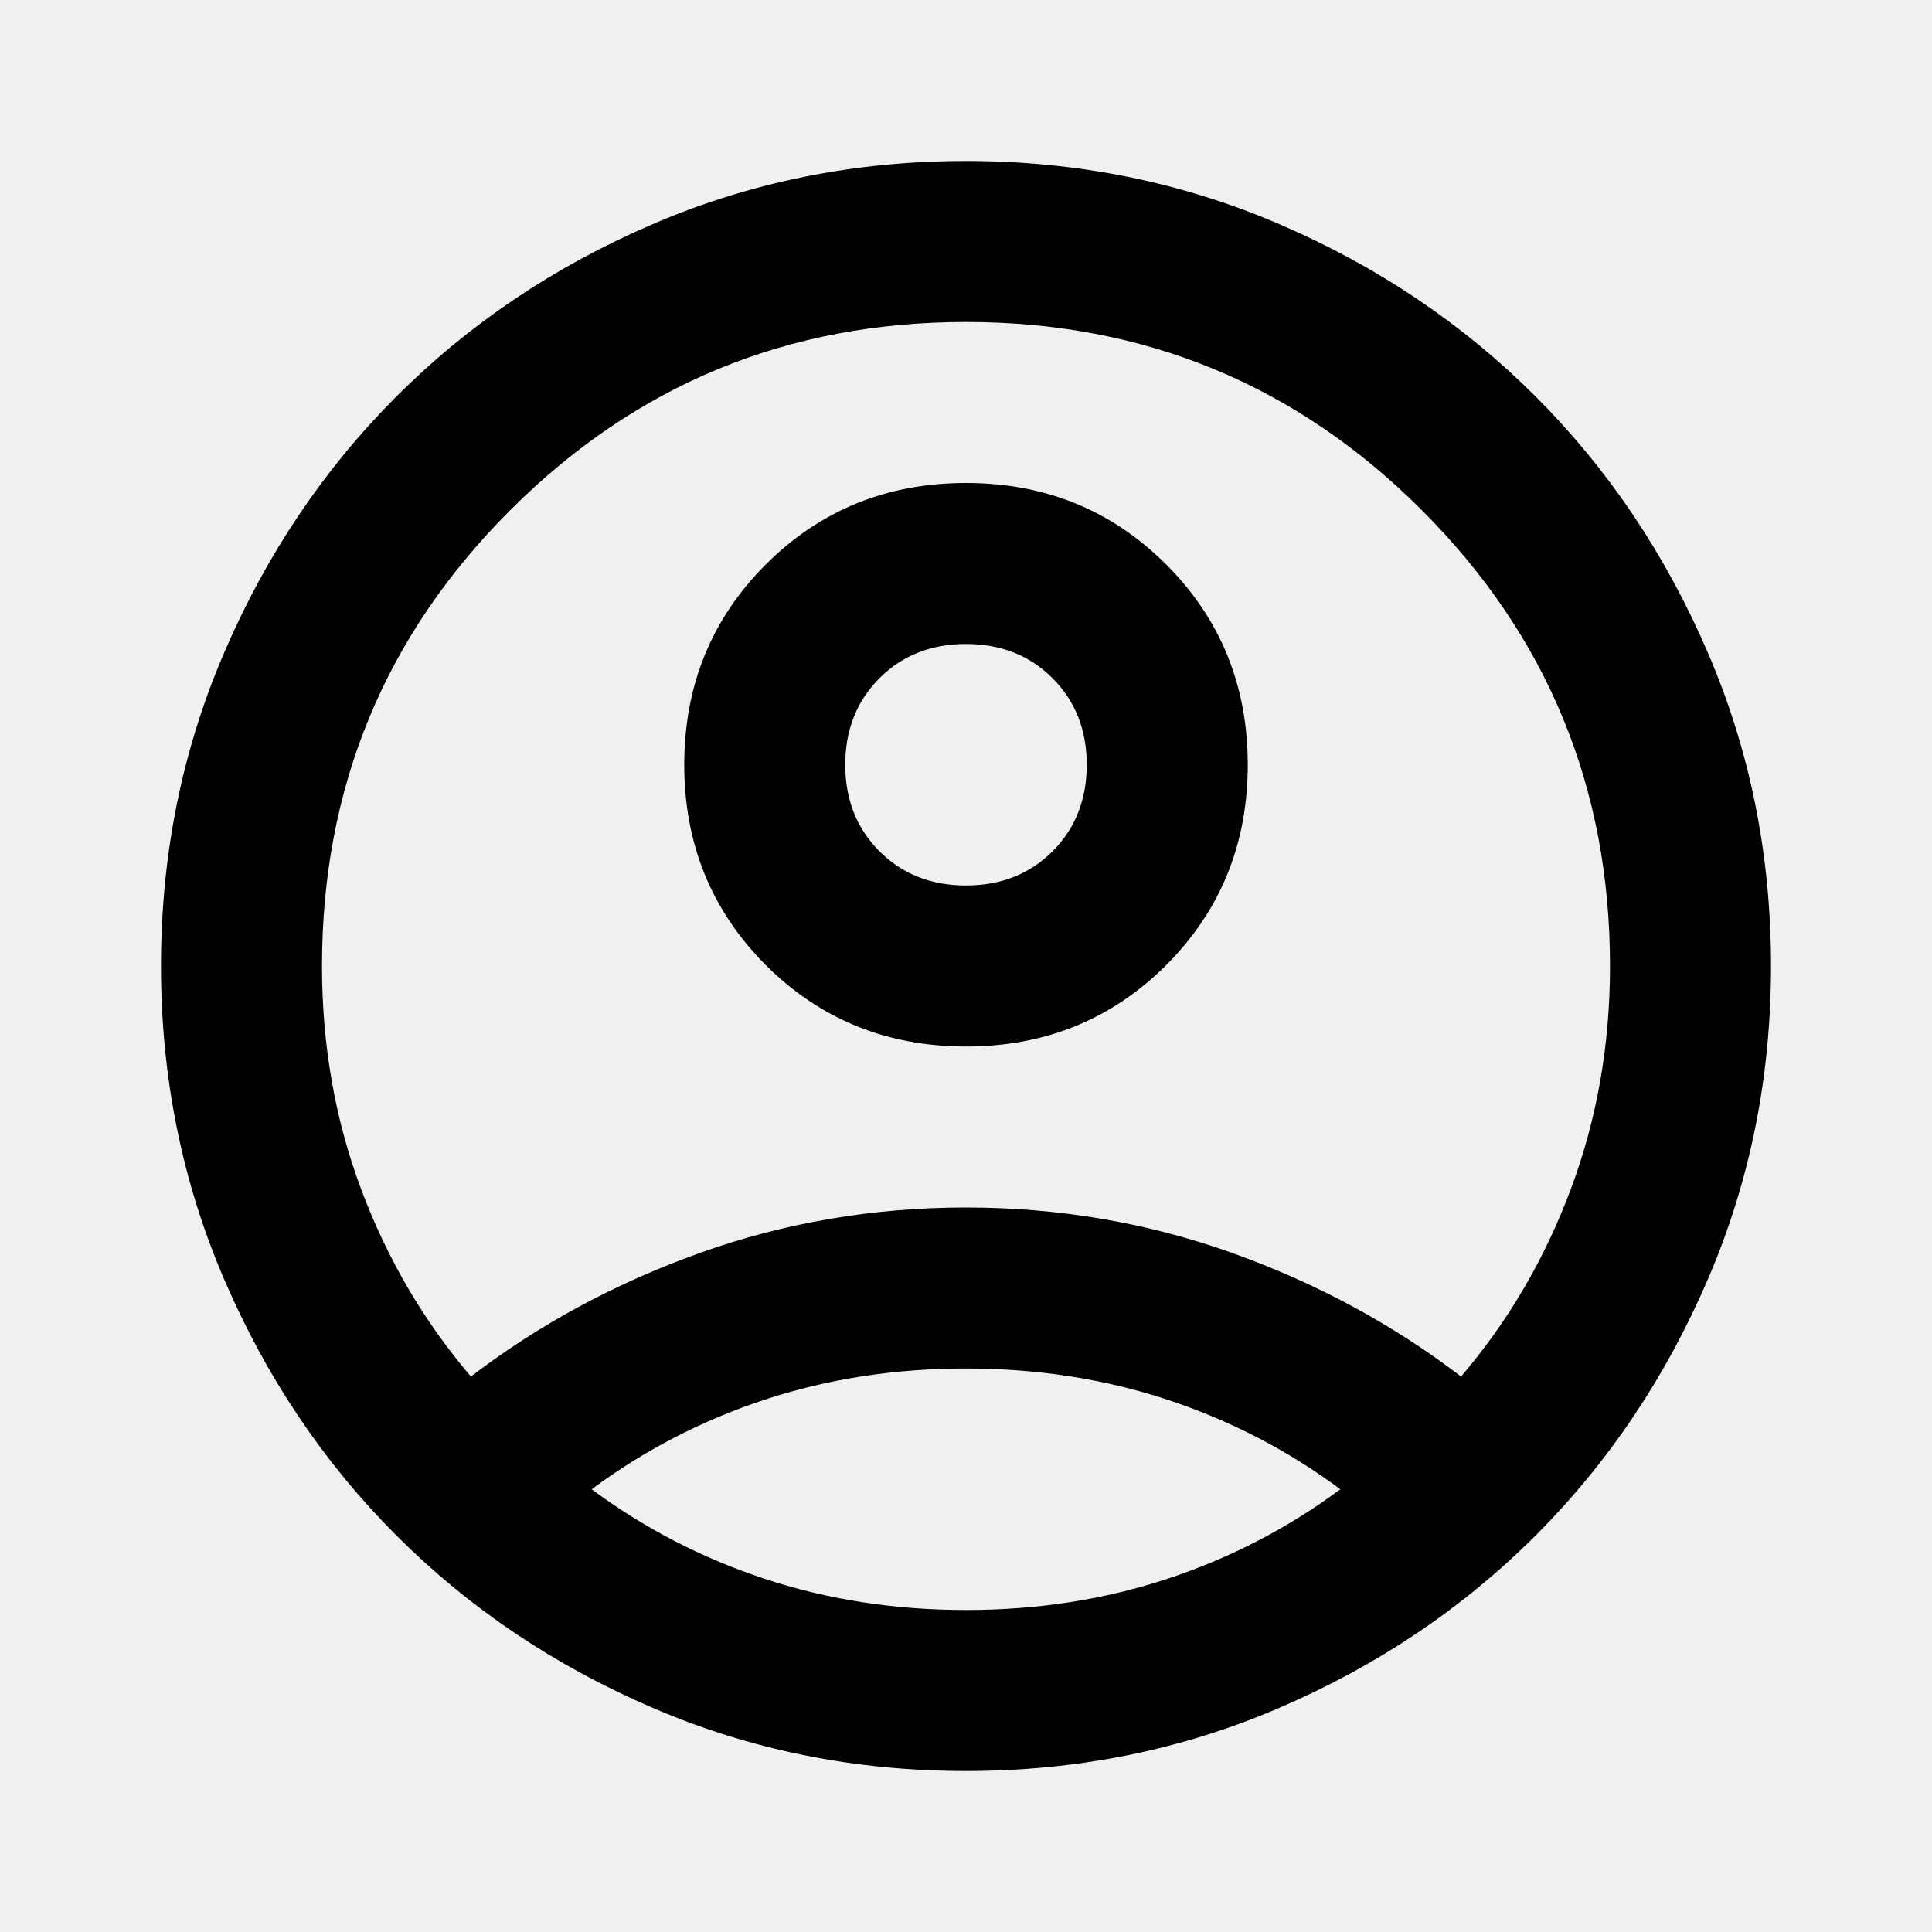
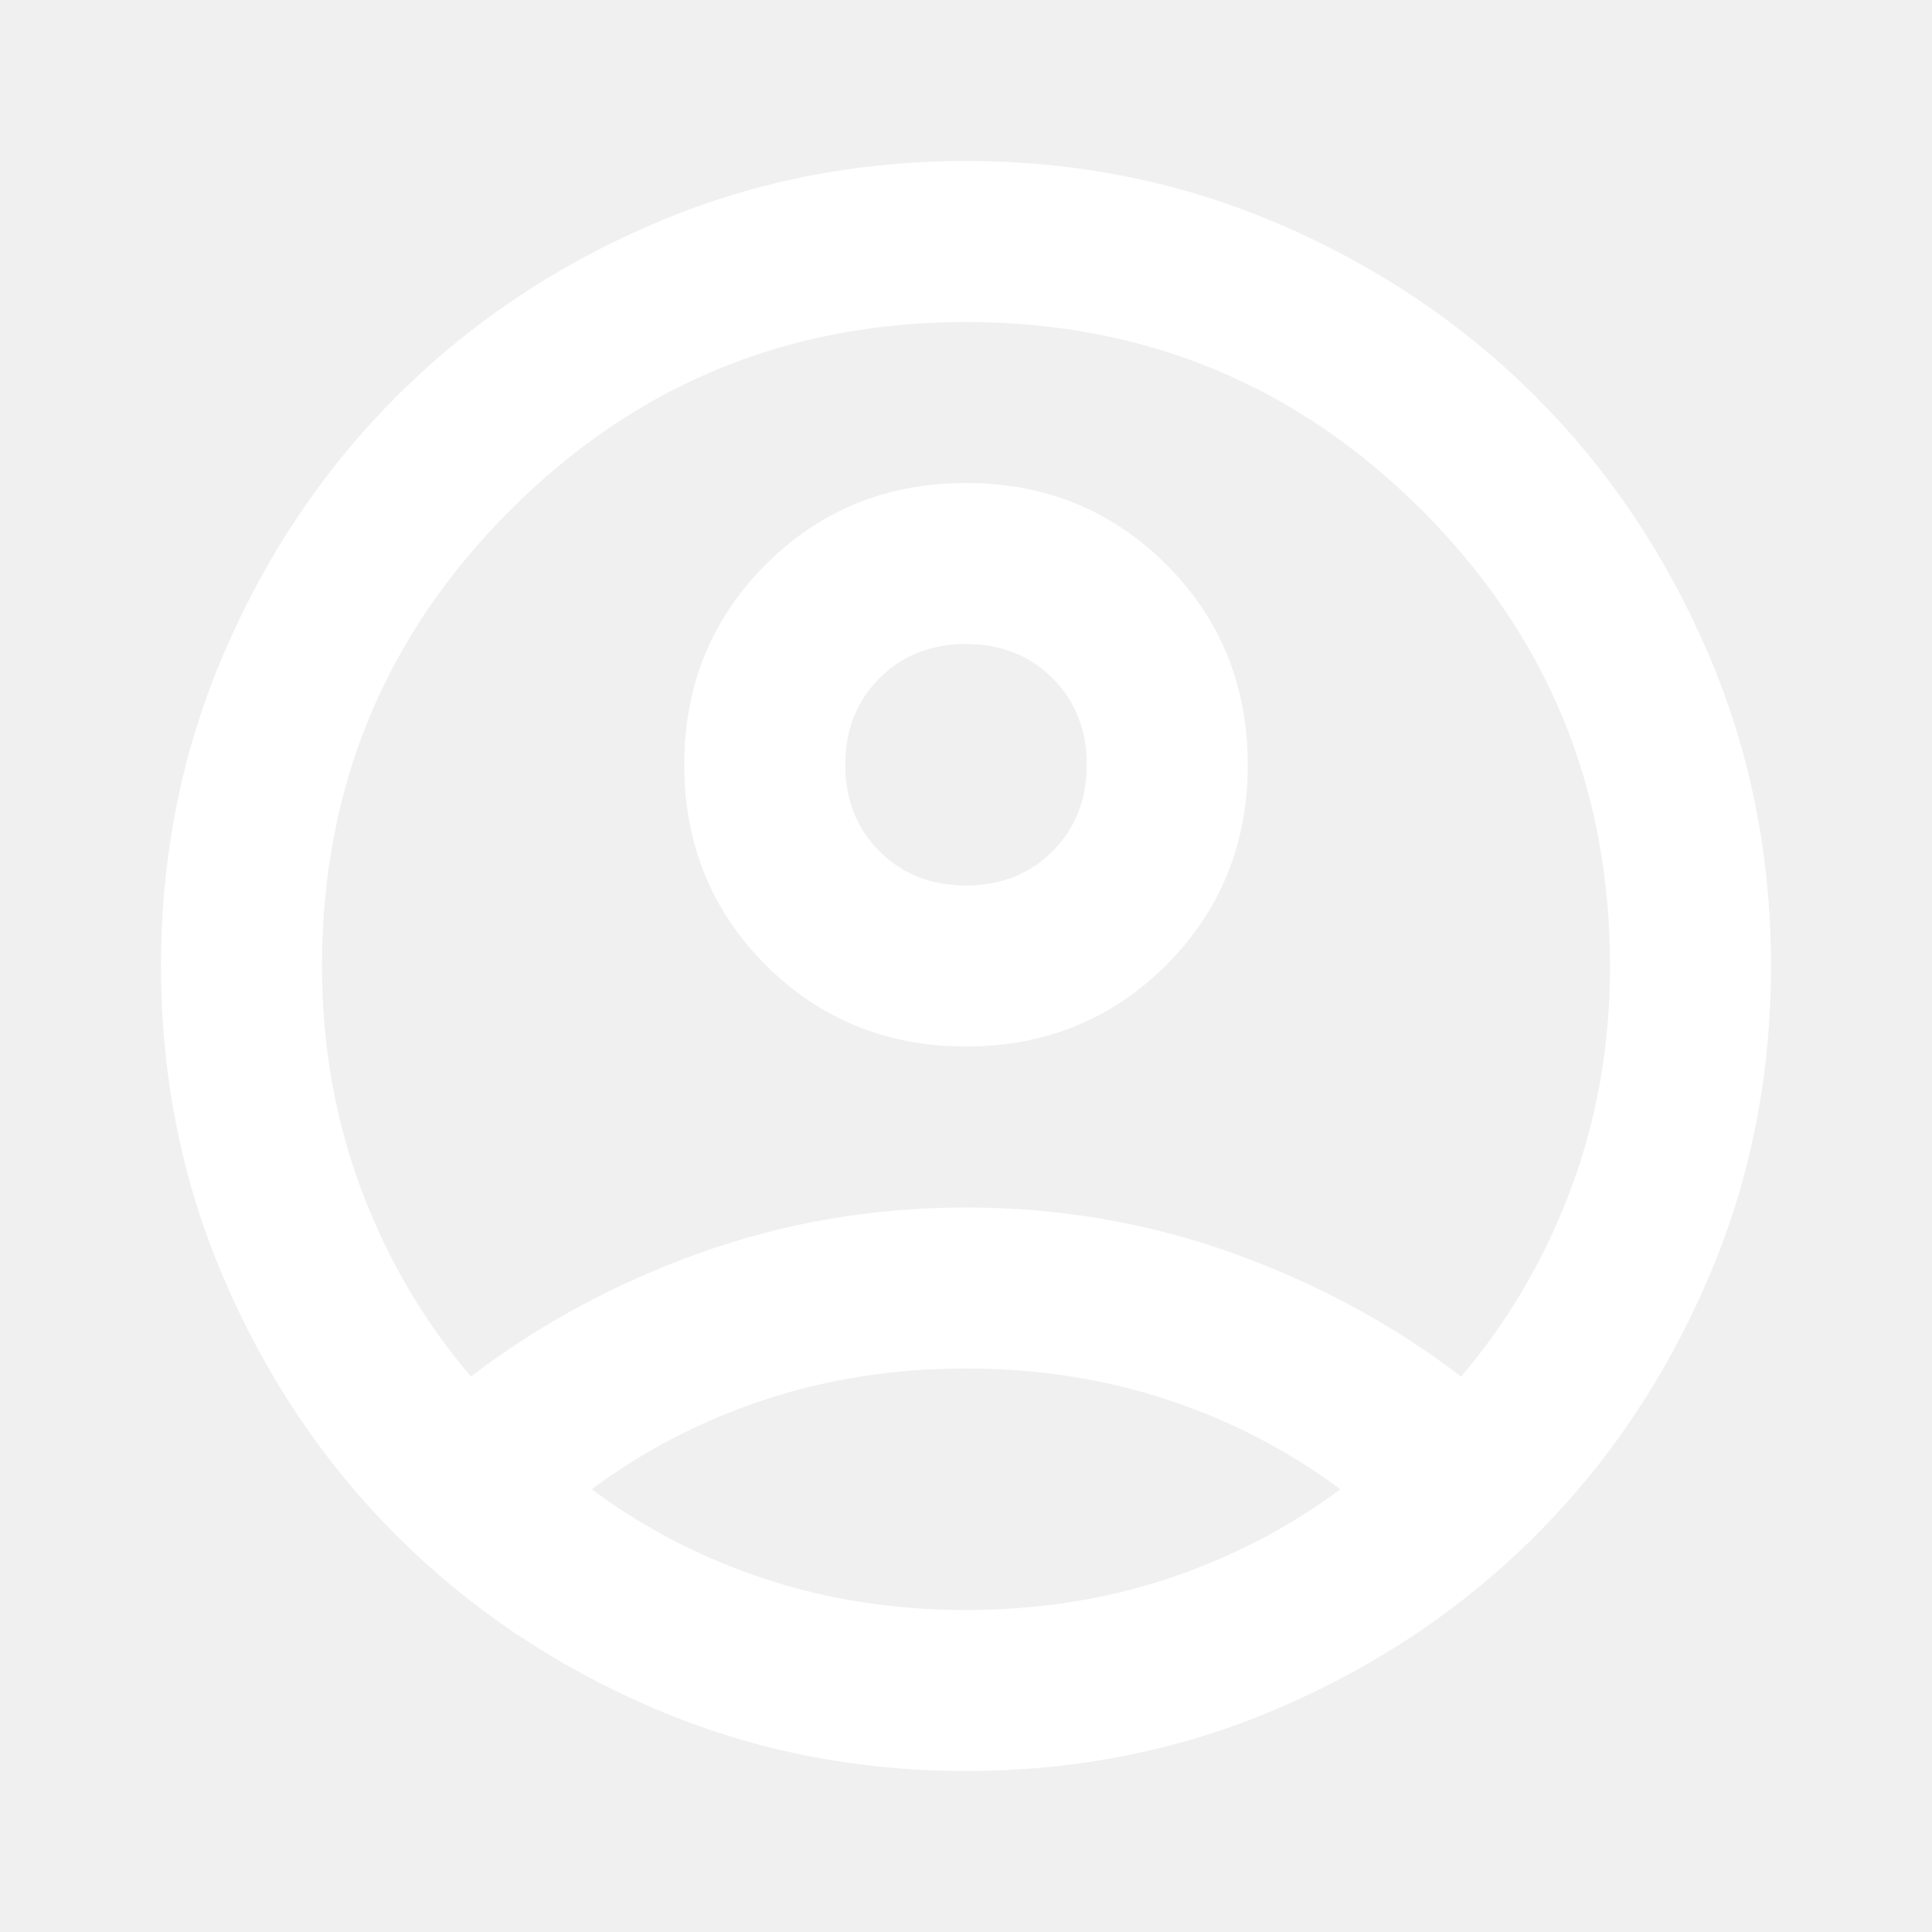
<svg xmlns="http://www.w3.org/2000/svg" width="24" height="24" viewBox="0 0 24 24" fill="none">
-   <path d="M5.85 17.1C6.7 16.45 7.65 15.938 8.7 15.562C9.75 15.188 10.85 15 12 15C13.15 15 14.25 15.188 15.3 15.562C16.35 15.938 17.3 16.45 18.15 17.1C18.733 16.417 19.188 15.642 19.512 14.775C19.837 13.908 20 12.983 20 12C20 9.783 19.221 7.896 17.663 6.338C16.104 4.779 14.217 4 12 4C9.783 4 7.896 4.779 6.338 6.338C4.779 7.896 4 9.783 4 12C4 12.983 4.162 13.908 4.487 14.775C4.812 15.642 5.267 16.417 5.85 17.1ZM9.512 11.988C8.838 11.312 8.5 10.483 8.5 9.5C8.5 8.517 8.838 7.688 9.512 7.013C10.188 6.338 11.017 6 12 6C12.983 6 13.812 6.338 14.488 7.013C15.162 7.688 15.5 8.517 15.5 9.5C15.5 10.483 15.162 11.312 14.488 11.988C13.812 12.662 12.983 13 12 13C11.017 13 10.188 12.662 9.512 11.988ZM12 22C10.617 22 9.317 21.738 8.1 21.212C6.883 20.688 5.825 19.975 4.925 19.075C4.025 18.175 3.312 17.117 2.788 15.9C2.263 14.683 2 13.383 2 12C2 10.617 2.263 9.317 2.788 8.1C3.312 6.883 4.025 5.825 4.925 4.925C5.825 4.025 6.883 3.312 8.1 2.788C9.317 2.263 10.617 2 12 2C13.383 2 14.683 2.263 15.9 2.788C17.117 3.312 18.175 4.025 19.075 4.925C19.975 5.825 20.688 6.883 21.212 8.1C21.738 9.317 22 10.617 22 12C22 13.383 21.738 14.683 21.212 15.9C20.688 17.117 19.975 18.175 19.075 19.075C18.175 19.975 17.117 20.688 15.9 21.212C14.683 21.738 13.383 22 12 22ZM14.5 19.613C15.283 19.354 16 18.983 16.65 18.5C16 18.017 15.283 17.646 14.5 17.387C13.717 17.129 12.883 17 12 17C11.117 17 10.283 17.129 9.5 17.387C8.717 17.646 8 18.017 7.35 18.5C8 18.983 8.717 19.354 9.5 19.613C10.283 19.871 11.117 20 12 20C12.883 20 13.717 19.871 14.5 19.613ZM13.075 10.575C13.358 10.292 13.5 9.933 13.5 9.5C13.5 9.067 13.358 8.708 13.075 8.425C12.792 8.142 12.433 8 12 8C11.567 8 11.208 8.142 10.925 8.425C10.642 8.708 10.5 9.067 10.5 9.5C10.5 9.933 10.642 10.292 10.925 10.575C11.208 10.858 11.567 11 12 11C12.433 11 12.792 10.858 13.075 10.575Z" fill="currentColor" />
+   <path d="M5.85 17.1C6.7 16.45 7.65 15.938 8.7 15.562C9.75 15.188 10.85 15 12 15C13.15 15 14.25 15.188 15.3 15.562C16.35 15.938 17.3 16.45 18.15 17.1C18.733 16.417 19.188 15.642 19.512 14.775C19.837 13.908 20 12.983 20 12C20 9.783 19.221 7.896 17.663 6.338C16.104 4.779 14.217 4 12 4C9.783 4 7.896 4.779 6.338 6.338C4.779 7.896 4 9.783 4 12C4 12.983 4.162 13.908 4.487 14.775C4.812 15.642 5.267 16.417 5.85 17.1ZM9.512 11.988C8.838 11.312 8.5 10.483 8.5 9.5C8.5 8.517 8.838 7.688 9.512 7.013C10.188 6.338 11.017 6 12 6C12.983 6 13.812 6.338 14.488 7.013C15.162 7.688 15.5 8.517 15.5 9.5C15.5 10.483 15.162 11.312 14.488 11.988C13.812 12.662 12.983 13 12 13C11.017 13 10.188 12.662 9.512 11.988ZM12 22C10.617 22 9.317 21.738 8.1 21.212C6.883 20.688 5.825 19.975 4.925 19.075C4.025 18.175 3.312 17.117 2.788 15.9C2.263 14.683 2 13.383 2 12C2 10.617 2.263 9.317 2.788 8.1C3.312 6.883 4.025 5.825 4.925 4.925C5.825 4.025 6.883 3.312 8.1 2.788C9.317 2.263 10.617 2 12 2C13.383 2 14.683 2.263 15.9 2.788C17.117 3.312 18.175 4.025 19.075 4.925C19.975 5.825 20.688 6.883 21.212 8.1C21.738 9.317 22 10.617 22 12C22 13.383 21.738 14.683 21.212 15.9C20.688 17.117 19.975 18.175 19.075 19.075C18.175 19.975 17.117 20.688 15.9 21.212C14.683 21.738 13.383 22 12 22ZM14.5 19.613C15.283 19.354 16 18.983 16.65 18.5C16 18.017 15.283 17.646 14.5 17.387C13.717 17.129 12.883 17 12 17C11.117 17 10.283 17.129 9.5 17.387C8.717 17.646 8 18.017 7.35 18.5C8 18.983 8.717 19.354 9.5 19.613C10.283 19.871 11.117 20 12 20C12.883 20 13.717 19.871 14.5 19.613ZM13.075 10.575C13.358 10.292 13.5 9.933 13.5 9.5C13.5 9.067 13.358 8.708 13.075 8.425C12.792 8.142 12.433 8 12 8C11.567 8 11.208 8.142 10.925 8.425C10.642 8.708 10.5 9.067 10.5 9.5C10.5 9.933 10.642 10.292 10.925 10.575C11.208 10.858 11.567 11 12 11C12.433 11 12.792 10.858 13.075 10.575Z" fill="white" />
</svg>
